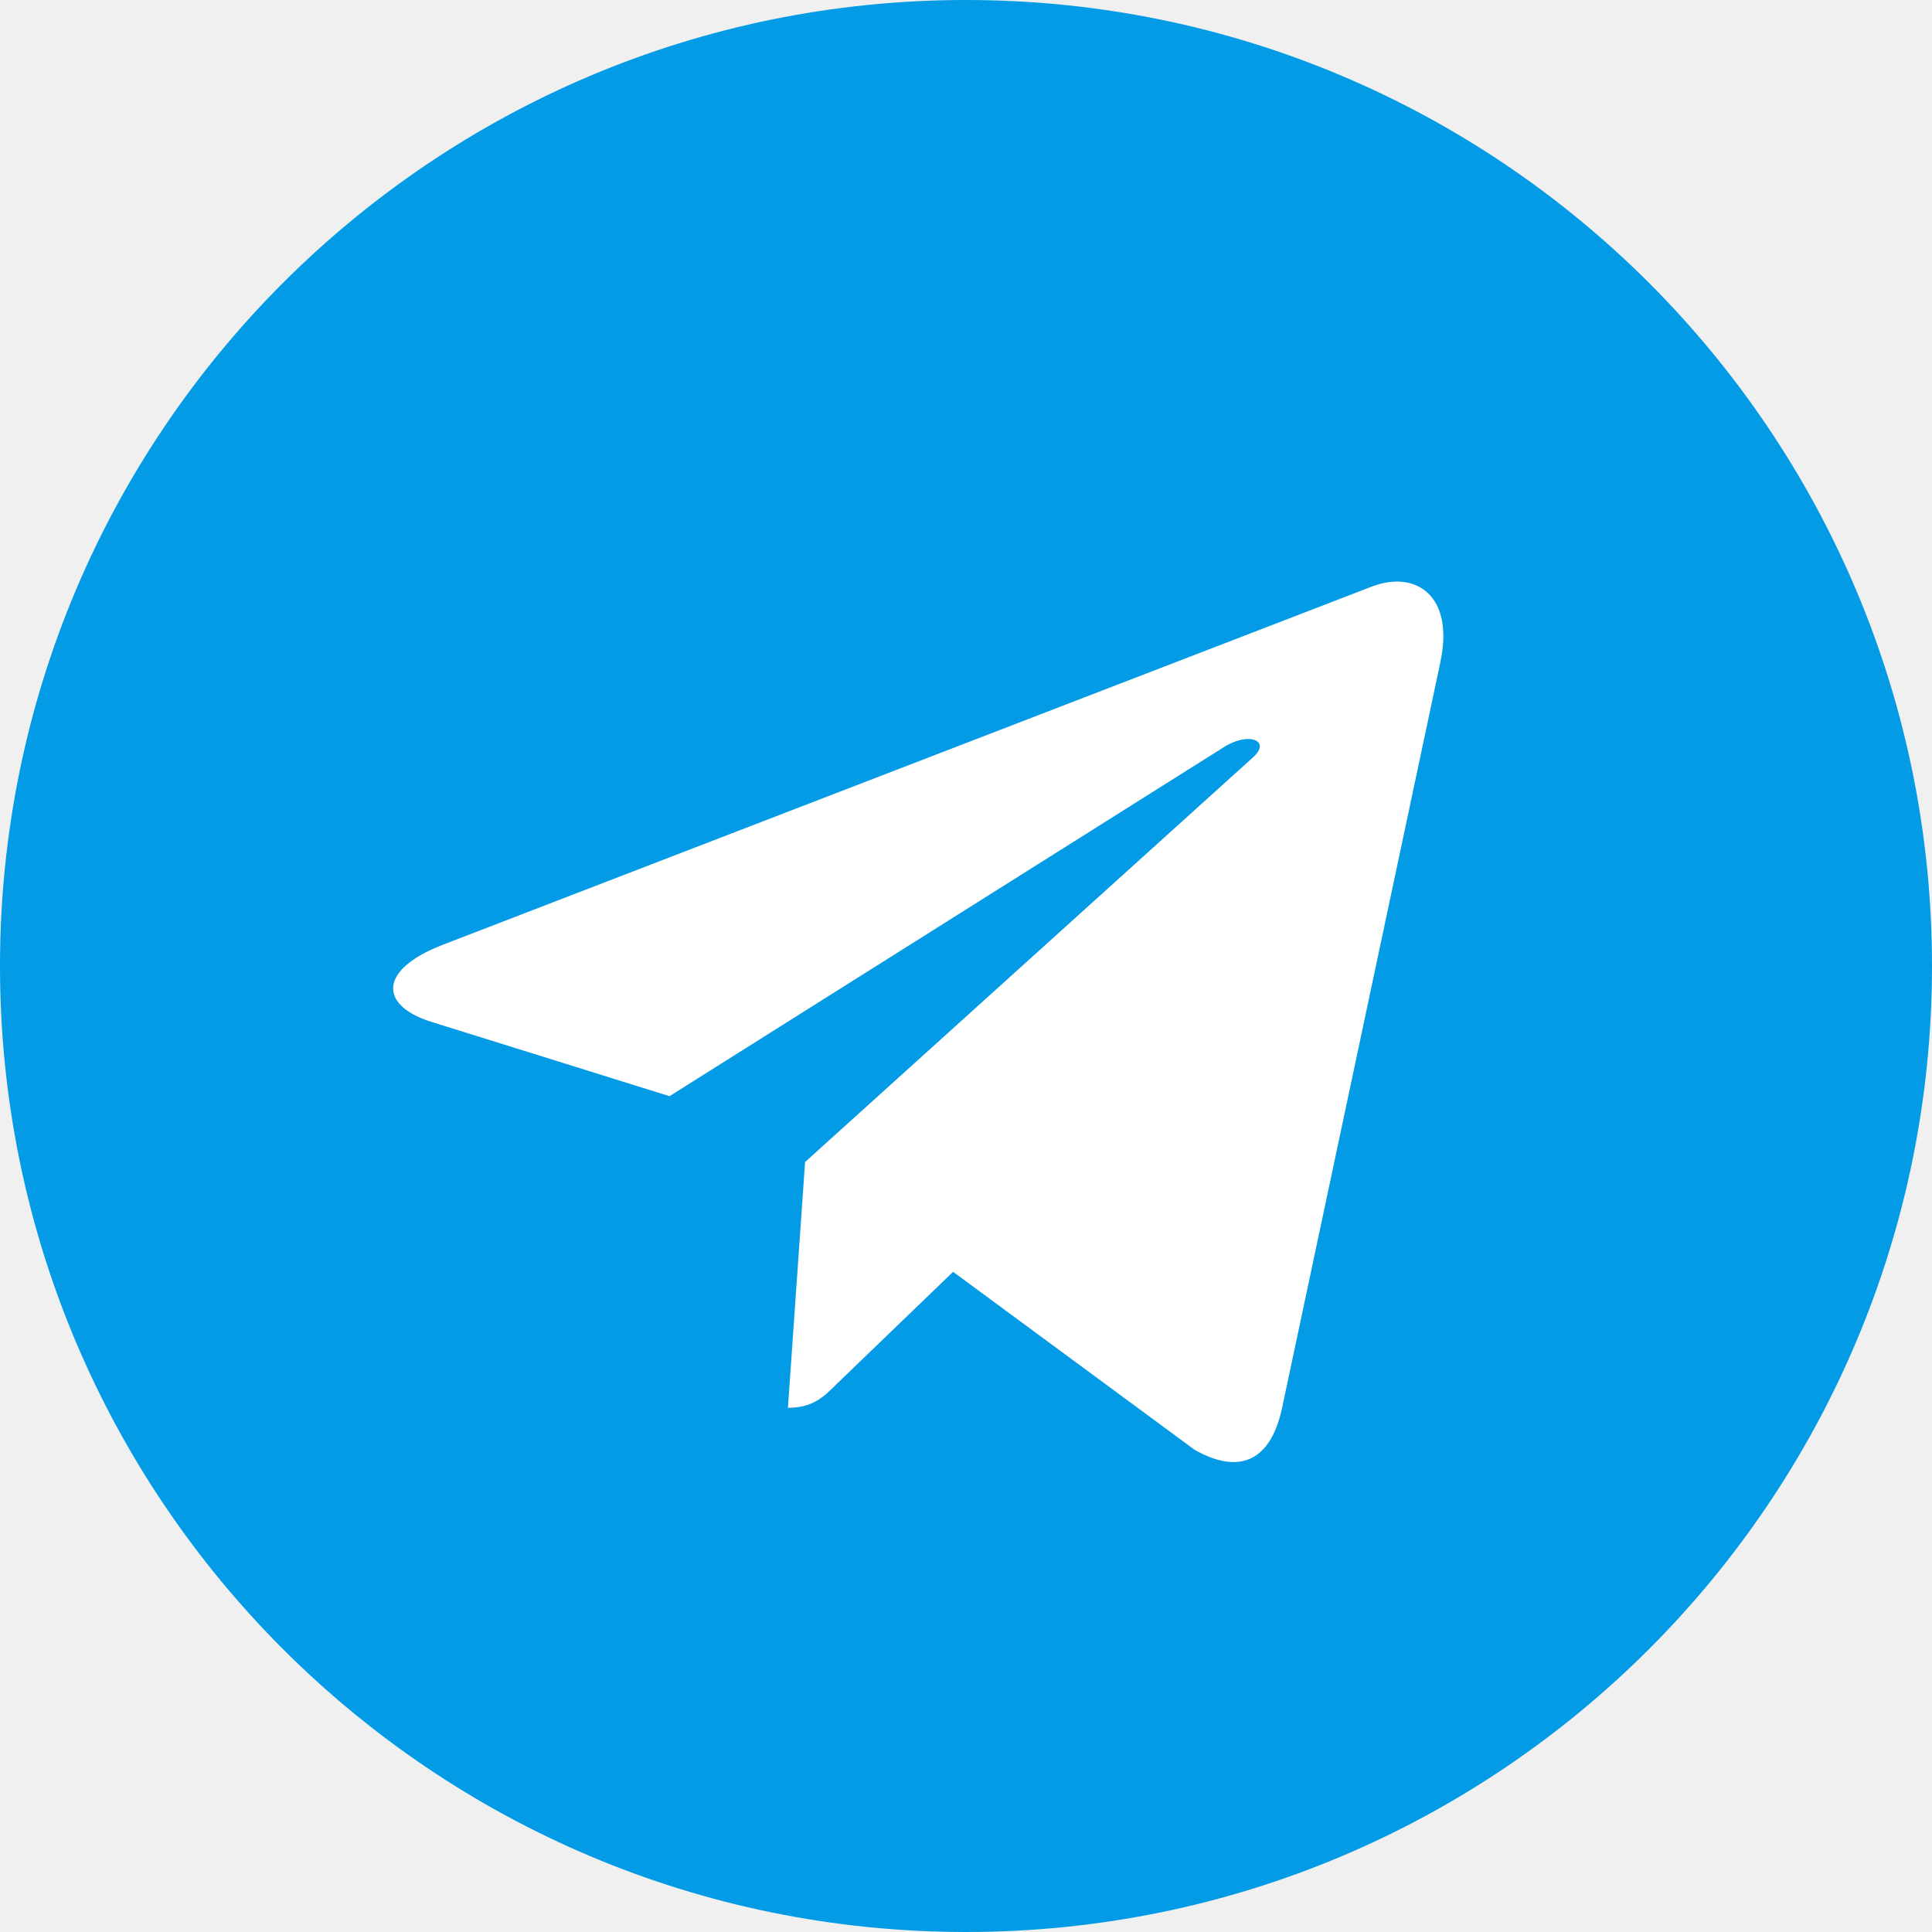
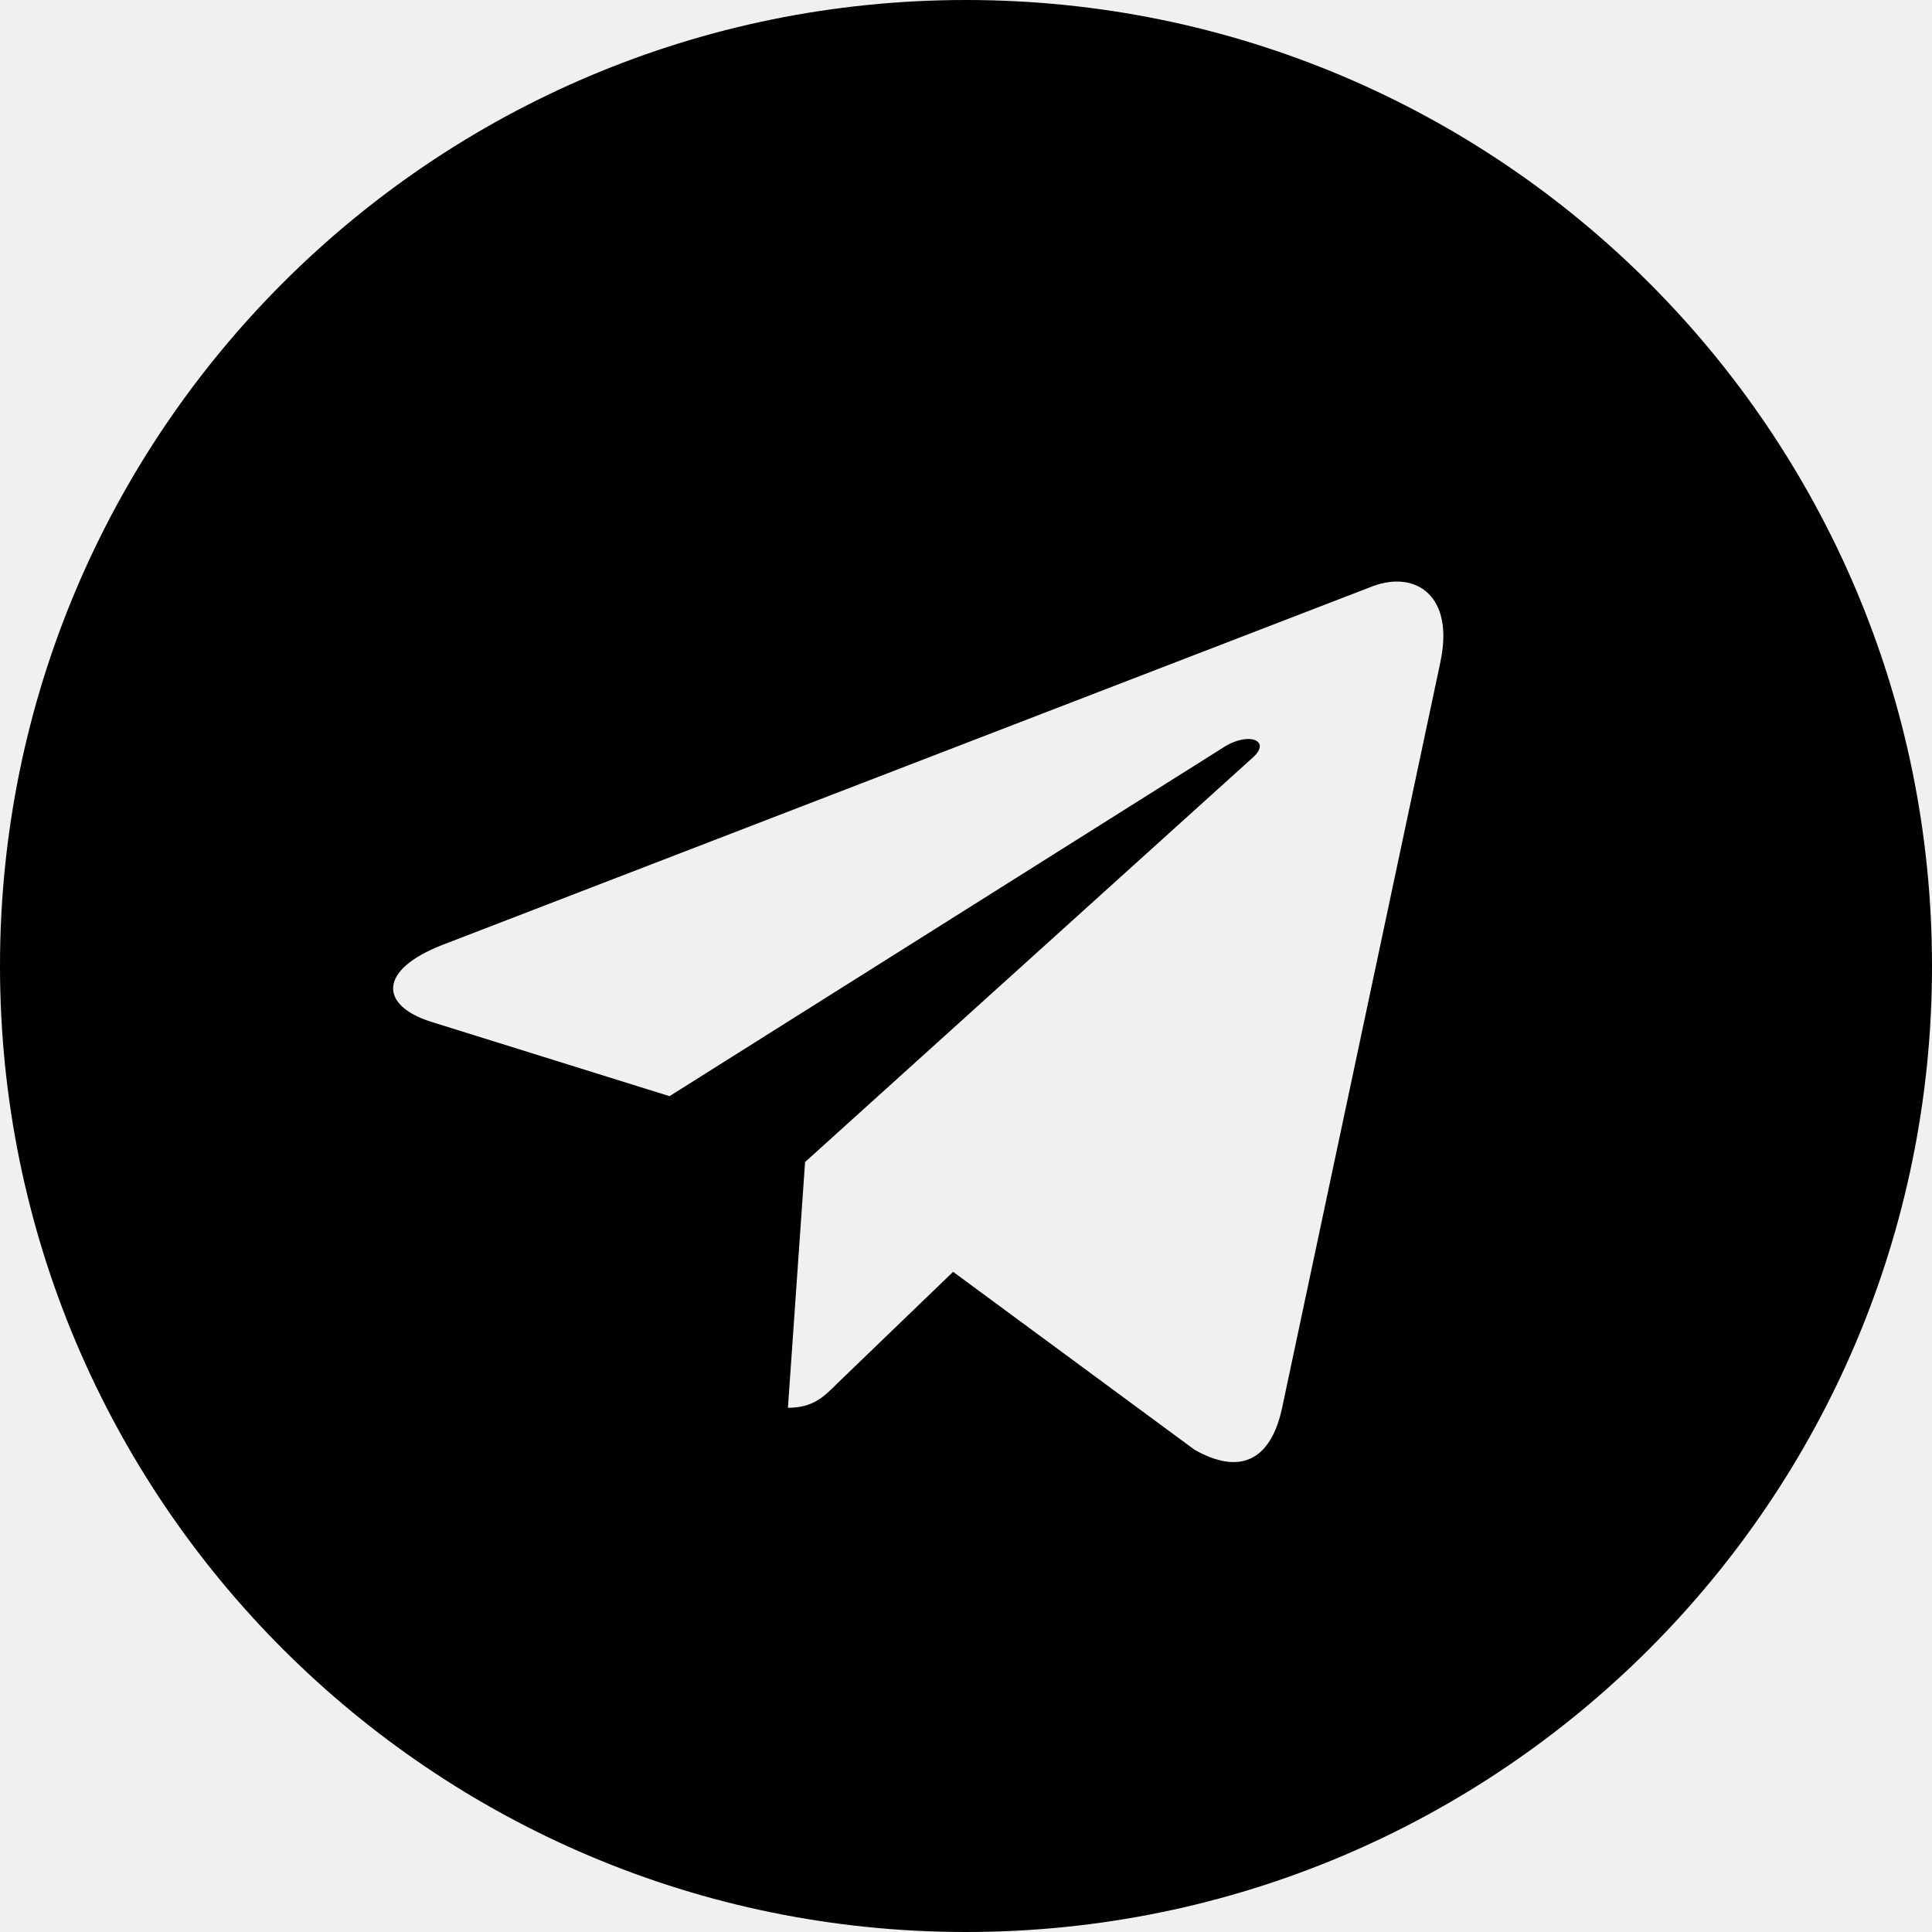
- <svg xmlns="http://www.w3.org/2000/svg" enable-background="new 0 0 24 24" height="512" viewBox="0 0 24 24" width="512">
-   <circle cx="12" cy="12" fill="#039be5" r="12" />
-   <path d="m5.491 11.74 11.57-4.461c.537-.194 1.006.131.832.943l.001-.001-1.97 9.281c-.146.658-.537.818-1.084.508l-3-2.211-1.447 1.394c-.16.16-.295.295-.605.295l.213-3.053 5.56-5.023c.242-.213-.054-.333-.373-.121l-6.871 4.326-2.962-.924c-.643-.204-.657-.643.136-.953z" fill="#fff" />
+ <svg xmlns="http://www.w3.org/2000/svg" id="Bold" enable-background="new 0 0 24 24" height="512" viewBox="0 0 24 24" width="512">
+   <path d="m12 24c6.629 0 12-5.371 12-12s-5.371-12-12-12-12 5.371-12 12 5.371 12 12 12zm-6.509-12.26 11.57-4.461c.537-.194 1.006.131.832.943l.001-.001-1.97 9.281c-.146.658-.537.818-1.084.508l-3-2.211-1.447 1.394c-.16.16-.295.295-.605.295l.213-3.053 5.56-5.023c.242-.213-.054-.333-.373-.121l-6.871 4.326-2.962-.924c-.643-.204-.657-.643.136-.953z" />
</svg>
